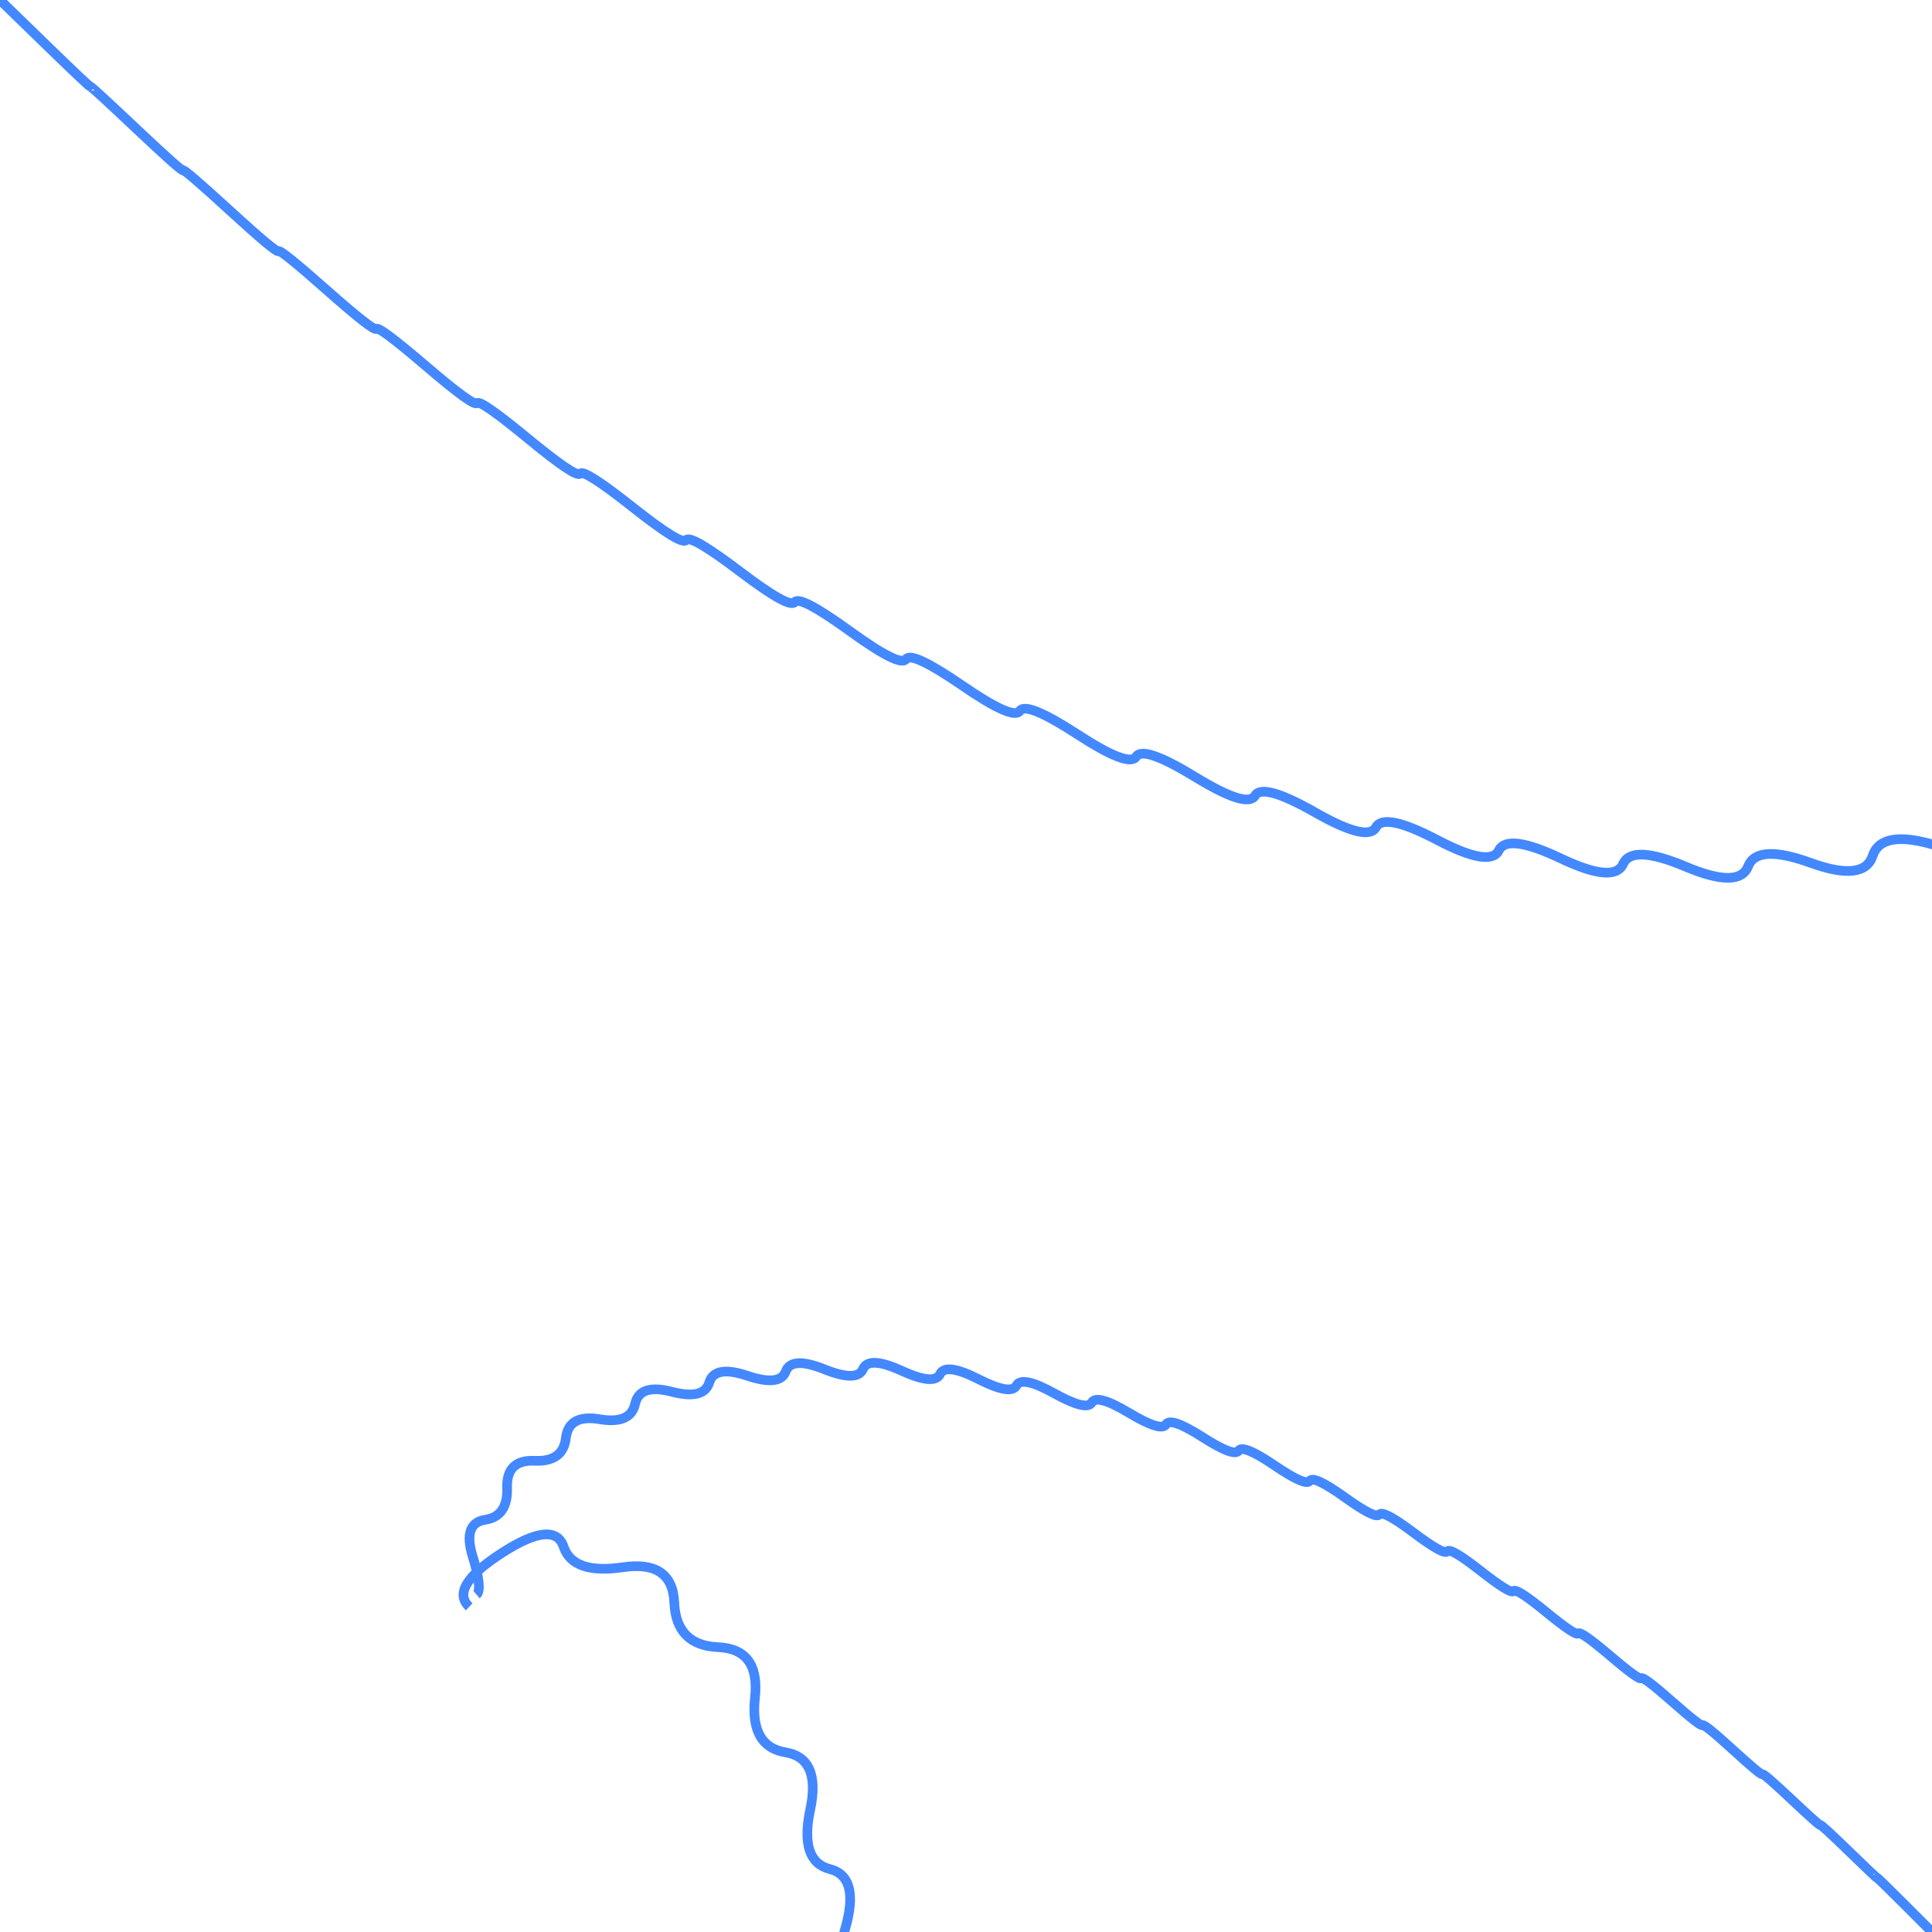
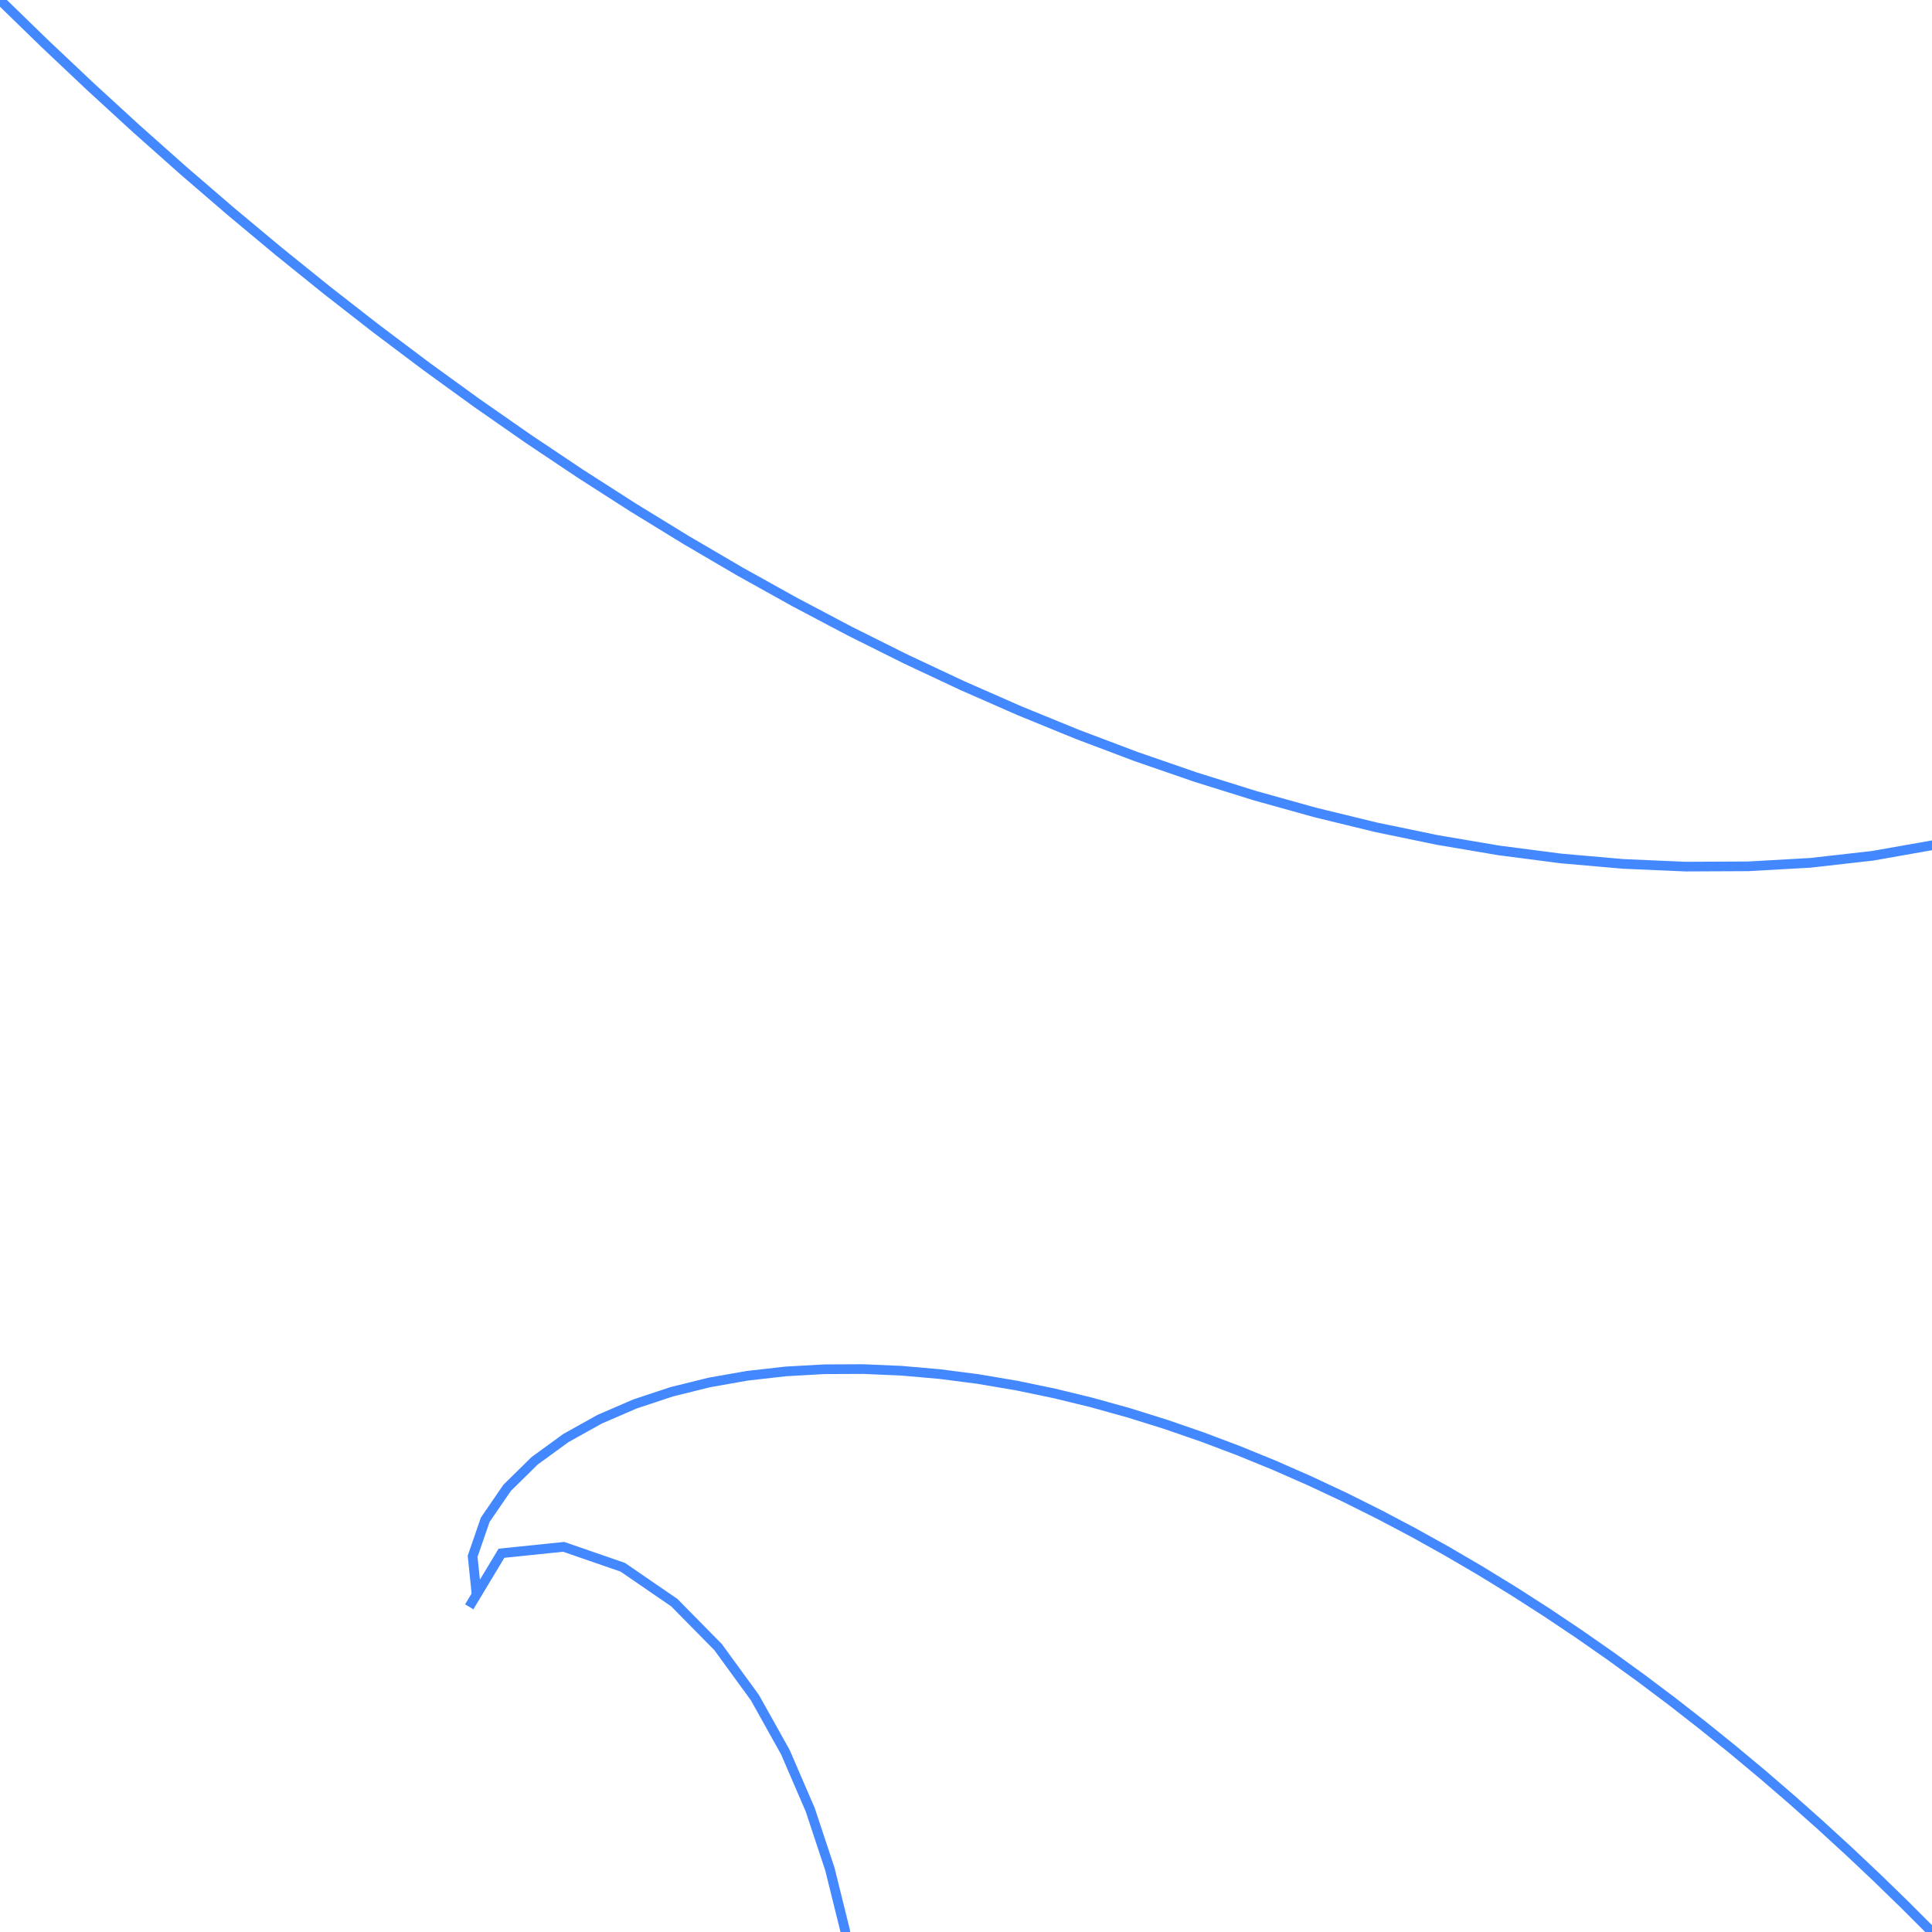
<svg xmlns="http://www.w3.org/2000/svg" width="100%" height="100%">
  <defs>
    <pattern id="hideAndSeek-pattern" patternUnits="userSpaceOnUse" x="0" y="0" width="200" height="200" transform-origin="50% 50%">
-       <path id="hideAndSeek-path" d="m 0 0 t 200 0 t 0 200 t -200 0 t -0 -200" stroke="transparent" stroke-width="0.25%" fill="transparent" class="" transform-origin="50% 50%">
+       <path id="hideAndSeek-path" d="m 0 0   l 200 0 l 0 200 l -200 0 l -0 -200" stroke="transparent" stroke-width="0.25%" fill="transparent" class="" transform-origin="50% 50%">
      </path>
      <g id="hideAndSeek-children">
-         <path id="hideAndSeek-s1-path" d="m 0 0 m 0 0 t 2.32 2.256 t 2.353 2.222 t 2.385 2.187 t 2.418 2.15 t 2.452 2.112 t 2.485 2.073 t 2.519 2.032 t 2.552 1.989 t 2.586 1.945 t 2.621 1.899 t 2.655 1.85 t 2.689 1.8 t 2.724 1.747 t 2.758 1.692 t 2.793 1.635 t 2.827 1.574 t 2.862 1.511 t 2.896 1.445 t 2.929 1.375 t 2.963 1.301 t 2.996 1.224 t 3.028 1.143 t 3.059 1.057 t 3.089 0.965 t 3.117 0.869 t 3.144 0.766 t 3.169 0.657 t 3.191 0.541 t 3.209 0.416 t 3.224 0.283 t 3.233 0.14 t 3.236 -0.015 t 3.231 -0.182 t 3.216 -0.364 t 3.187 -0.562 t 3.141 -0.779 t 3.072 -1.018 t 2.971 -1.282 t 2.826 -1.577 t 2.616 -1.905 t 2.306 -2.271 t 1.831 -2.668 t 1.057 -3.059 t -0.332 -3.219 t -2.773 -1.668" stroke="#4488ff" stroke-width="0.25%" fill="transparent" class="" transform-origin="50% 50%">
+         <path id="hideAndSeek-s1-path" d="m 0 0   l 2.32 2.256 l 2.353 2.222 l 2.385 2.187 l 2.418 2.15 l 2.452 2.112 l 2.485 2.073 l 2.519 2.032 l 2.552 1.989 l 2.586 1.945 l 2.621 1.899 l 2.655 1.85 l 2.689 1.8 l 2.724 1.747 l 2.758 1.692 l 2.793 1.635 l 2.827 1.574 l 2.862 1.511 l 2.896 1.445 l 2.929 1.375 l 2.963 1.301 l 2.996 1.224 l 3.028 1.143 l 3.059 1.057 l 3.089 0.965 l 3.117 0.869 l 3.144 0.766 l 3.169 0.657 l 3.191 0.541 l 3.209 0.416 l 3.224 0.283 l 3.233 0.14 l 3.236 -0.015 l 3.231 -0.182 l 3.216 -0.364 l 3.187 -0.562 l 3.141 -0.779 l 3.072 -1.018 l 2.971 -1.282 l 2.826 -1.577 l 2.616 -1.905 l 2.306 -2.271 l 1.831 -2.668 l 1.057 -3.059 l -0.332 -3.219 l -2.773 -1.668" stroke="#4488ff" stroke-width="0.25%" fill="transparent" class="" transform-origin="50% 50%">
        </path>
-         <path id="hideAndSeek-s2-path" d="m 0 0 m 200 0 t -2.256 2.32 t -2.222 2.353 t -2.187 2.385 t -2.15 2.418 t -2.112 2.452 t -2.073 2.485 t -2.032 2.519 t -1.989 2.552 t -1.945 2.586 t -1.899 2.621 t -1.85 2.655 t -1.8 2.689 t -1.747 2.724 t -1.692 2.758 t -1.635 2.793 t -1.574 2.827 t -1.511 2.862 t -1.445 2.896 t -1.375 2.929 t -1.301 2.963 t -1.224 2.996 t -1.143 3.028 t -1.057 3.059 t -0.965 3.089 t -0.869 3.117 t -0.766 3.144 t -0.657 3.169 t -0.541 3.191 t -0.416 3.209 t -0.283 3.224 t -0.14 3.233 t 0.015 3.236 t 0.182 3.231 t 0.364 3.216 t 0.562 3.187 t 0.779 3.141 t 1.018 3.072 t 1.282 2.971 t 1.577 2.826 t 1.905 2.616 t 2.271 2.306 t 2.668 1.831 t 3.059 1.057 t 3.219 -0.332 t 1.668 -2.773" stroke="#4488ff" stroke-width="0.25%" fill="transparent" class="" transform-origin="50% 50%">
+         <path id="hideAndSeek-s2-path" d="m 0 0   m 200 0 l -2.256 2.32 l -2.222 2.353 l -2.187 2.385 l -2.15 2.418 l -2.112 2.452 l -2.073 2.485 l -2.032 2.519 l -1.989 2.552 l -1.945 2.586 l -1.899 2.621 l -1.85 2.655 l -1.8 2.689 l -1.747 2.724 l -1.692 2.758 l -1.635 2.793 l -1.574 2.827 l -1.511 2.862 l -1.445 2.896 l -1.375 2.929 l -1.301 2.963 l -1.224 2.996 l -1.143 3.028 l -1.057 3.059 l -0.965 3.089 l -0.869 3.117 l -0.766 3.144 l -0.657 3.169 l -0.541 3.191 l -0.416 3.209 l -0.283 3.224 l -0.14 3.233 l 0.015 3.236 l 0.182 3.231 l 0.364 3.216 l 0.562 3.187 l 0.779 3.141 l 1.018 3.072 l 1.282 2.971 l 1.577 2.826 l 1.905 2.616 l 2.271 2.306 l 2.668 1.831 l 3.059 1.057 l 3.219 -0.332 l 1.668 -2.773" stroke="#4488ff" stroke-width="0.25%" fill="transparent" class="" transform-origin="50% 50%">
        </path>
-         <path id="hideAndSeek-s3-path" d="m 0 0 m 200 200 t -2.32 -2.256 t -2.353 -2.222 t -2.385 -2.187 t -2.418 -2.15 t -2.452 -2.112 t -2.485 -2.073 t -2.519 -2.032 t -2.552 -1.989 t -2.586 -1.945 t -2.621 -1.899 t -2.655 -1.85 t -2.689 -1.8 t -2.724 -1.747 t -2.758 -1.692 t -2.793 -1.635 t -2.827 -1.574 t -2.862 -1.511 t -2.896 -1.445 t -2.929 -1.375 t -2.963 -1.301 t -2.996 -1.224 t -3.028 -1.143 t -3.059 -1.057 t -3.089 -0.965 t -3.117 -0.869 t -3.144 -0.766 t -3.169 -0.657 t -3.191 -0.541 t -3.209 -0.416 t -3.224 -0.283 t -3.233 -0.14 t -3.236 0.015 t -3.231 0.182 t -3.216 0.364 t -3.187 0.562 t -3.141 0.779 t -3.072 1.018 t -2.971 1.282 t -2.826 1.577 t -2.616 1.905 t -2.306 2.271 t -1.831 2.668 t -1.057 3.059 t 0.332 3.219 t 2.773 1.668" stroke="#4488ff" stroke-width="0.25%" fill="transparent" class="" transform-origin="50% 50%">
+         <path id="hideAndSeek-s3-path" d="m 0 0   m 200 200 l -2.32 -2.256 l -2.353 -2.222 l -2.385 -2.187 l -2.418 -2.15 l -2.452 -2.112 l -2.485 -2.073 l -2.519 -2.032 l -2.552 -1.989 l -2.586 -1.945 l -2.621 -1.899 l -2.655 -1.85 l -2.689 -1.8 l -2.724 -1.747 l -2.758 -1.692 l -2.793 -1.635 l -2.827 -1.574 l -2.862 -1.511 l -2.896 -1.445 l -2.929 -1.375 l -2.963 -1.301 l -2.996 -1.224 l -3.028 -1.143 l -3.059 -1.057 l -3.089 -0.965 l -3.117 -0.869 l -3.144 -0.766 l -3.169 -0.657 l -3.191 -0.541 l -3.209 -0.416 l -3.224 -0.283 l -3.233 -0.14 l -3.236 0.015 l -3.231 0.182 l -3.216 0.364 l -3.187 0.562 l -3.141 0.779 l -3.072 1.018 l -2.971 1.282 l -2.826 1.577 l -2.616 1.905 l -2.306 2.271 l -1.831 2.668 l -1.057 3.059 l 0.332 3.219 l 2.773 1.668" stroke="#4488ff" stroke-width="0.25%" fill="transparent" class="" transform-origin="50% 50%">
        </path>
-         <path id="hideAndSeek-s4-path" d="m 0 0 m 0 200 t 2.256 -2.32 t 2.222 -2.353 t 2.187 -2.385 t 2.15 -2.418 t 2.112 -2.452 t 2.073 -2.485 t 2.032 -2.519 t 1.989 -2.552 t 1.945 -2.586 t 1.899 -2.621 t 1.85 -2.655 t 1.8 -2.689 t 1.747 -2.724 t 1.692 -2.758 t 1.635 -2.793 t 1.574 -2.827 t 1.511 -2.862 t 1.445 -2.896 t 1.375 -2.929 t 1.301 -2.963 t 1.224 -2.996 t 1.143 -3.028 t 1.057 -3.059 t 0.965 -3.089 t 0.869 -3.117 t 0.766 -3.144 t 0.657 -3.169 t 0.541 -3.191 t 0.416 -3.209 t 0.283 -3.224 t 0.14 -3.233 t -0.015 -3.236 t -0.182 -3.231 t -0.364 -3.216 t -0.562 -3.187 t -0.779 -3.141 t -1.018 -3.072 t -1.282 -2.971 t -1.577 -2.826 t -1.905 -2.616 t -2.271 -2.306 t -2.668 -1.831 t -3.059 -1.057 t -3.219 0.332 t -1.668 2.773" stroke="#4488ff" stroke-width="0.25%" fill="transparent" class="" transform-origin="50% 50%">
+         <path id="hideAndSeek-s4-path" d="m 0 0   m 0 200 l 2.256 -2.32 l 2.222 -2.353 l 2.187 -2.385 l 2.15 -2.418 l 2.112 -2.452 l 2.073 -2.485 l 2.032 -2.519 l 1.989 -2.552 l 1.945 -2.586 l 1.899 -2.621 l 1.85 -2.655 l 1.8 -2.689 l 1.747 -2.724 l 1.692 -2.758 l 1.635 -2.793 l 1.574 -2.827 l 1.511 -2.862 l 1.445 -2.896 l 1.375 -2.929 l 1.301 -2.963 l 1.224 -2.996 l 1.143 -3.028 l 1.057 -3.059 l 0.965 -3.089 l 0.869 -3.117 l 0.766 -3.144 l 0.657 -3.169 l 0.541 -3.191 l 0.416 -3.209 l 0.283 -3.224 l 0.14 -3.233 l -0.015 -3.236 l -0.182 -3.231 l -0.364 -3.216 l -0.562 -3.187 l -0.779 -3.141 l -1.018 -3.072 l -1.282 -2.971 l -1.577 -2.826 l -1.905 -2.616 l -2.271 -2.306 l -2.668 -1.831 l -3.059 -1.057 l -3.219 0.332 l -1.668 2.773" stroke="#4488ff" stroke-width="0.25%" fill="transparent" class="" transform-origin="50% 50%">
        </path>
-         <path id="hideAndSeek-h1-path" d="m 0 0 m 100 100 t 1.414 -1.414 t 1.394 -1.434 t 1.373 -1.454 t 1.351 -1.474 t 1.329 -1.495 t 1.306 -1.515 t 1.281 -1.536 t 1.256 -1.557 t 1.23 -1.577 t 1.202 -1.598 t 1.173 -1.62 t 1.144 -1.641 t 1.112 -1.662 t 1.08 -1.683 t 1.046 -1.705 t 1.01 -1.726 t 0.973 -1.747 t 0.934 -1.769 t 0.893 -1.79 t 0.85 -1.811 t 0.804 -1.831 t 0.757 -1.851 t 0.706 -1.871 t 0.653 -1.89 t 0.597 -1.909 t 0.537 -1.927 t 0.474 -1.943 t 0.406 -1.958 t 0.334 -1.972 t 0.257 -1.983 t 0.175 -1.992 t 0.086 -1.998 t -0.009 -2 t -0.112 -1.997 t -0.225 -1.987 t -0.347 -1.97 t -0.481 -1.941 t -0.629 -1.899 t -0.793 -1.836 t -0.974 -1.747 t -1.177 -1.617 t -1.403 -1.425 t -1.649 -1.132 t -1.89 -0.653 t -1.989 0.205" stroke="#4488ff" stroke-width="0.25%" fill="transparent" class="" transform-origin="50% 50%">
+         <path id="hideAndSeek-h1-path" d="m 0 0   m 100 100 l 1.414 -1.414 l 1.394 -1.434 l 1.373 -1.454 l 1.351 -1.474 l 1.329 -1.495 l 1.306 -1.515 l 1.281 -1.536 l 1.256 -1.557 l 1.23 -1.577 l 1.202 -1.598 l 1.173 -1.62 l 1.144 -1.641 l 1.112 -1.662 l 1.08 -1.683 l 1.046 -1.705 l 1.01 -1.726 l 0.973 -1.747 l 0.934 -1.769 l 0.893 -1.79 l 0.85 -1.811 l 0.804 -1.831 l 0.757 -1.851 l 0.706 -1.871 l 0.653 -1.89 l 0.597 -1.909 l 0.537 -1.927 l 0.474 -1.943 l 0.406 -1.958 l 0.334 -1.972 l 0.257 -1.983 l 0.175 -1.992 l 0.086 -1.998 l -0.009 -2 l -0.112 -1.997 l -0.225 -1.987 l -0.347 -1.97 l -0.481 -1.941 l -0.629 -1.899 l -0.793 -1.836 l -0.974 -1.747 l -1.177 -1.617 l -1.403 -1.425 l -1.649 -1.132 l -1.89 -0.653 l -1.989 0.205" stroke="#4488ff" stroke-width="0.25%" fill="transparent" class="" transform-origin="50% 50%">
        </path>
-         <path id="hideAndSeek-h2-path" d="m 0 0 m 100 100 t 1.414 1.414 t 1.434 1.394 t 1.454 1.373 t 1.474 1.351 t 1.495 1.329 t 1.515 1.306 t 1.536 1.281 t 1.557 1.256 t 1.577 1.23 t 1.598 1.202 t 1.62 1.173 t 1.641 1.144 t 1.662 1.112 t 1.683 1.08 t 1.705 1.046 t 1.726 1.01 t 1.747 0.973 t 1.769 0.934 t 1.79 0.893 t 1.811 0.85 t 1.831 0.804 t 1.851 0.757 t 1.871 0.706 t 1.89 0.653 t 1.909 0.597 t 1.927 0.537 t 1.943 0.474 t 1.958 0.406 t 1.972 0.334 t 1.983 0.257 t 1.992 0.175 t 1.998 0.086 t 2 -0.009 t 1.997 -0.112 t 1.987 -0.225 t 1.97 -0.347 t 1.941 -0.481 t 1.899 -0.629 t 1.836 -0.793 t 1.747 -0.974 t 1.617 -1.177 t 1.425 -1.403 t 1.132 -1.649 t 0.653 -1.89 t -0.205 -1.989" stroke="#4488ff" stroke-width="0.25%" fill="transparent" class="" transform-origin="50% 50%">
+         <path id="hideAndSeek-h2-path" d="m 0 0   m 100 100 l 1.414 1.414 l 1.434 1.394 l 1.454 1.373 l 1.474 1.351 l 1.495 1.329 l 1.515 1.306 l 1.536 1.281 l 1.557 1.256 l 1.577 1.23 l 1.598 1.202 l 1.62 1.173 l 1.641 1.144 l 1.662 1.112 l 1.683 1.08 l 1.705 1.046 l 1.726 1.01 l 1.747 0.973 l 1.769 0.934 l 1.79 0.893 l 1.811 0.85 l 1.831 0.804 l 1.851 0.757 l 1.871 0.706 l 1.89 0.653 l 1.909 0.597 l 1.927 0.537 l 1.943 0.474 l 1.958 0.406 l 1.972 0.334 l 1.983 0.257 l 1.992 0.175 l 1.998 0.086 l 2 -0.009 l 1.997 -0.112 l 1.987 -0.225 l 1.97 -0.347 l 1.941 -0.481 l 1.899 -0.629 l 1.836 -0.793 l 1.747 -0.974 l 1.617 -1.177 l 1.425 -1.403 l 1.132 -1.649 l 0.653 -1.89 l -0.205 -1.989" stroke="#4488ff" stroke-width="0.25%" fill="transparent" class="" transform-origin="50% 50%">
        </path>
-         <path id="hideAndSeek-h3-path" d="m 0 0 m 100 100 t -1.414 1.414 t -1.394 1.434 t -1.373 1.454 t -1.351 1.474 t -1.329 1.495 t -1.306 1.515 t -1.281 1.536 t -1.256 1.557 t -1.23 1.577 t -1.202 1.598 t -1.173 1.62 t -1.144 1.641 t -1.112 1.662 t -1.08 1.683 t -1.046 1.705 t -1.01 1.726 t -0.973 1.747 t -0.934 1.769 t -0.893 1.79 t -0.85 1.811 t -0.804 1.831 t -0.757 1.851 t -0.706 1.871 t -0.653 1.89 t -0.597 1.909 t -0.537 1.927 t -0.474 1.943 t -0.406 1.958 t -0.334 1.972 t -0.257 1.983 t -0.175 1.992 t -0.086 1.998 t 0.009 2 t 0.112 1.997 t 0.225 1.987 t 0.347 1.97 t 0.481 1.941 t 0.629 1.899 t 0.793 1.836 t 0.974 1.747 t 1.177 1.617 t 1.403 1.425 t 1.649 1.132 t 1.89 0.653 t 1.989 -0.205" stroke="#4488ff" stroke-width="0.25%" fill="transparent" class="" transform-origin="50% 50%">
+         <path id="hideAndSeek-h3-path" d="m 0 0   m 100 100 l -1.414 1.414 l -1.394 1.434 l -1.373 1.454 l -1.351 1.474 l -1.329 1.495 l -1.306 1.515 l -1.281 1.536 l -1.256 1.557 l -1.23 1.577 l -1.202 1.598 l -1.173 1.62 l -1.144 1.641 l -1.112 1.662 l -1.08 1.683 l -1.046 1.705 l -1.01 1.726 l -0.973 1.747 l -0.934 1.769 l -0.893 1.79 l -0.85 1.811 l -0.804 1.831 l -0.757 1.851 l -0.706 1.871 l -0.653 1.89 l -0.597 1.909 l -0.537 1.927 l -0.474 1.943 l -0.406 1.958 l -0.334 1.972 l -0.257 1.983 l -0.175 1.992 l -0.086 1.998 l 0.009 2 l 0.112 1.997 l 0.225 1.987 l 0.347 1.97 l 0.481 1.941 l 0.629 1.899 l 0.793 1.836 l 0.974 1.747 l 1.177 1.617 l 1.403 1.425 l 1.649 1.132 l 1.89 0.653 l 1.989 -0.205" stroke="#4488ff" stroke-width="0.25%" fill="transparent" class="" transform-origin="50% 50%">
        </path>
-         <path id="hideAndSeek-h4-path" d="m 0 0 m 100 100 t -1.414 -1.414 t -1.434 -1.394 t -1.454 -1.373 t -1.474 -1.351 t -1.495 -1.329 t -1.515 -1.306 t -1.536 -1.281 t -1.557 -1.256 t -1.577 -1.23 t -1.598 -1.202 t -1.62 -1.173 t -1.641 -1.144 t -1.662 -1.112 t -1.683 -1.08 t -1.705 -1.046 t -1.726 -1.01 t -1.747 -0.973 t -1.769 -0.934 t -1.79 -0.893 t -1.811 -0.85 t -1.831 -0.804 t -1.851 -0.757 t -1.871 -0.706 t -1.89 -0.653 t -1.909 -0.597 t -1.927 -0.537 t -1.943 -0.474 t -1.958 -0.406 t -1.972 -0.334 t -1.983 -0.257 t -1.992 -0.175 t -1.998 -0.086 t -2 0.009 t -1.997 0.112 t -1.987 0.225 t -1.97 0.347 t -1.941 0.481 t -1.899 0.629 t -1.836 0.793 t -1.747 0.974 t -1.617 1.177 t -1.425 1.403 t -1.132 1.649 t -0.653 1.89 t 0.205 1.989" stroke="#4488ff" stroke-width="0.25%" fill="transparent" class="" transform-origin="50% 50%">
+         <path id="hideAndSeek-h4-path" d="m 0 0   m 100 100 l -1.414 -1.414 l -1.434 -1.394 l -1.454 -1.373 l -1.474 -1.351 l -1.495 -1.329 l -1.515 -1.306 l -1.536 -1.281 l -1.557 -1.256 l -1.577 -1.23 l -1.598 -1.202 l -1.62 -1.173 l -1.641 -1.144 l -1.662 -1.112 l -1.683 -1.08 l -1.705 -1.046 l -1.726 -1.01 l -1.747 -0.973 l -1.769 -0.934 l -1.79 -0.893 l -1.811 -0.85 l -1.831 -0.804 l -1.851 -0.757 l -1.871 -0.706 l -1.89 -0.653 l -1.909 -0.597 l -1.927 -0.537 l -1.943 -0.474 l -1.958 -0.406 l -1.972 -0.334 l -1.983 -0.257 l -1.992 -0.175 l -1.998 -0.086 l -2 0.009 l -1.997 0.112 l -1.987 0.225 l -1.97 0.347 l -1.941 0.481 l -1.899 0.629 l -1.836 0.793 l -1.747 0.974 l -1.617 1.177 l -1.425 1.403 l -1.132 1.649 l -0.653 1.89 l 0.205 1.989" stroke="#4488ff" stroke-width="0.25%" fill="transparent" class="" transform-origin="50% 50%">
        </path>
      </g>
    </pattern>
  </defs>
  <rect width="10000%" height="10000%" x="-5000%" y="-5000%" fill="url(#hideAndSeek-pattern)" transform-origin="50% 50%" />
</svg>
